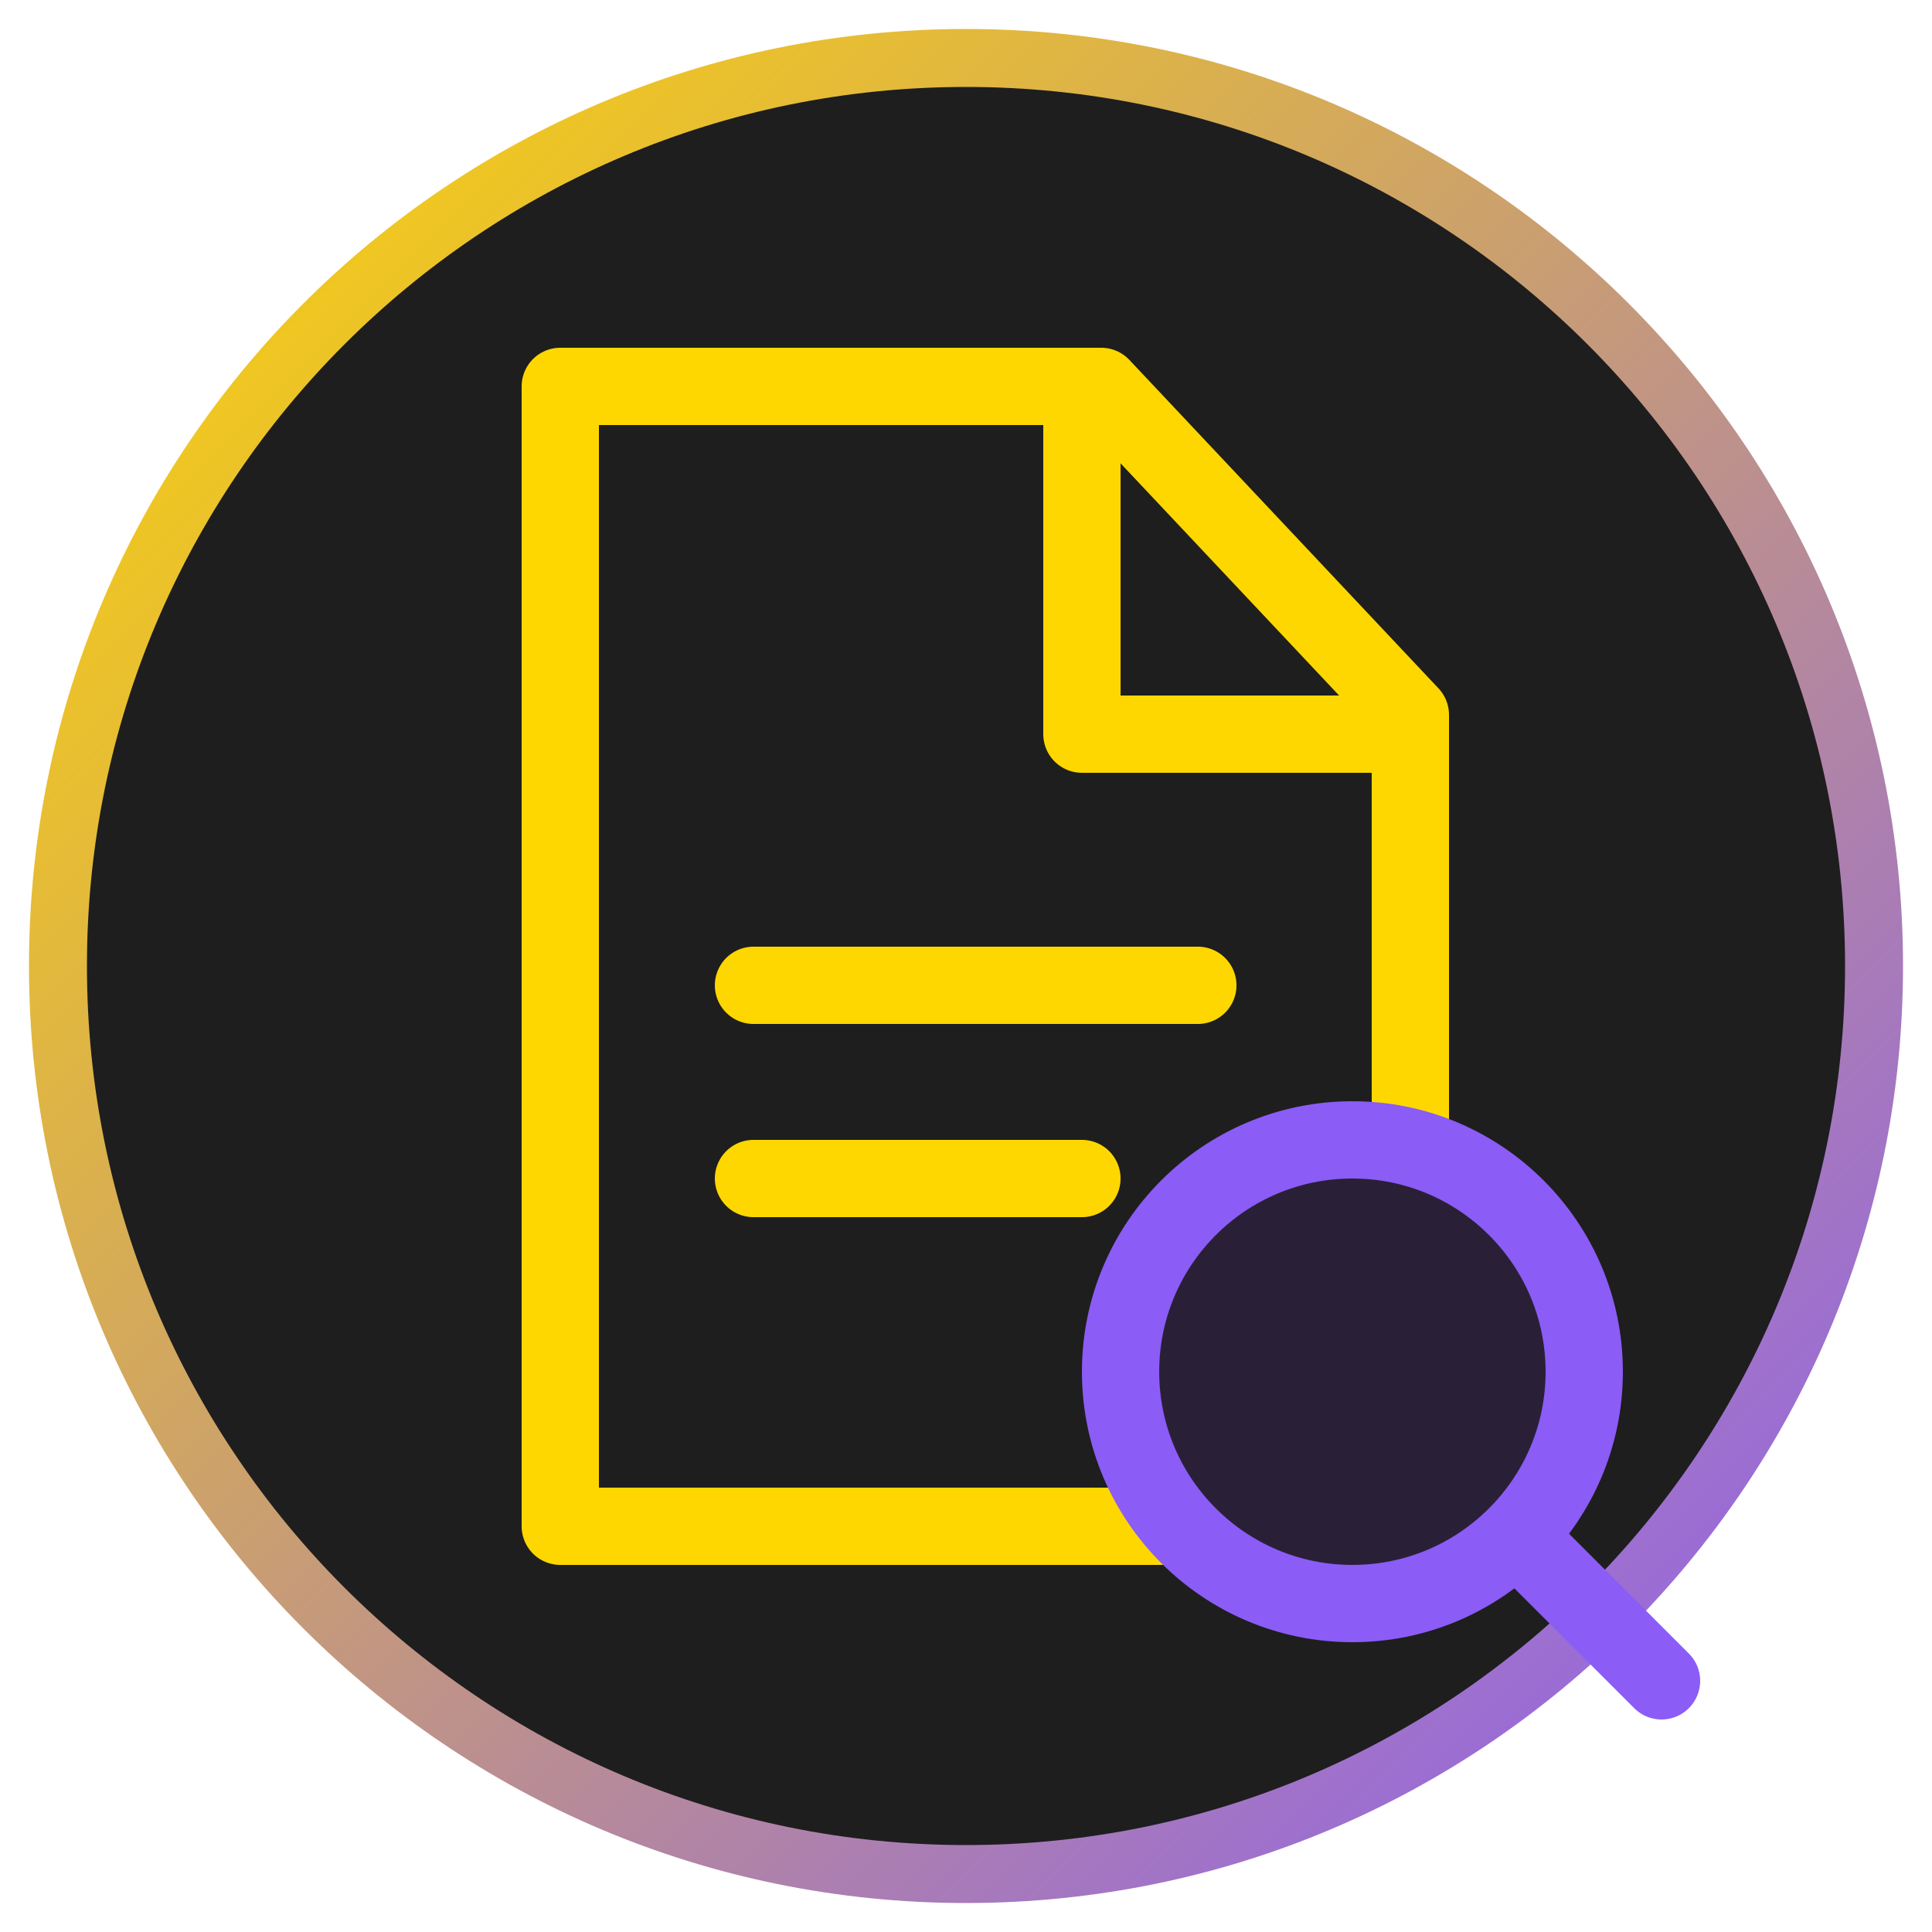
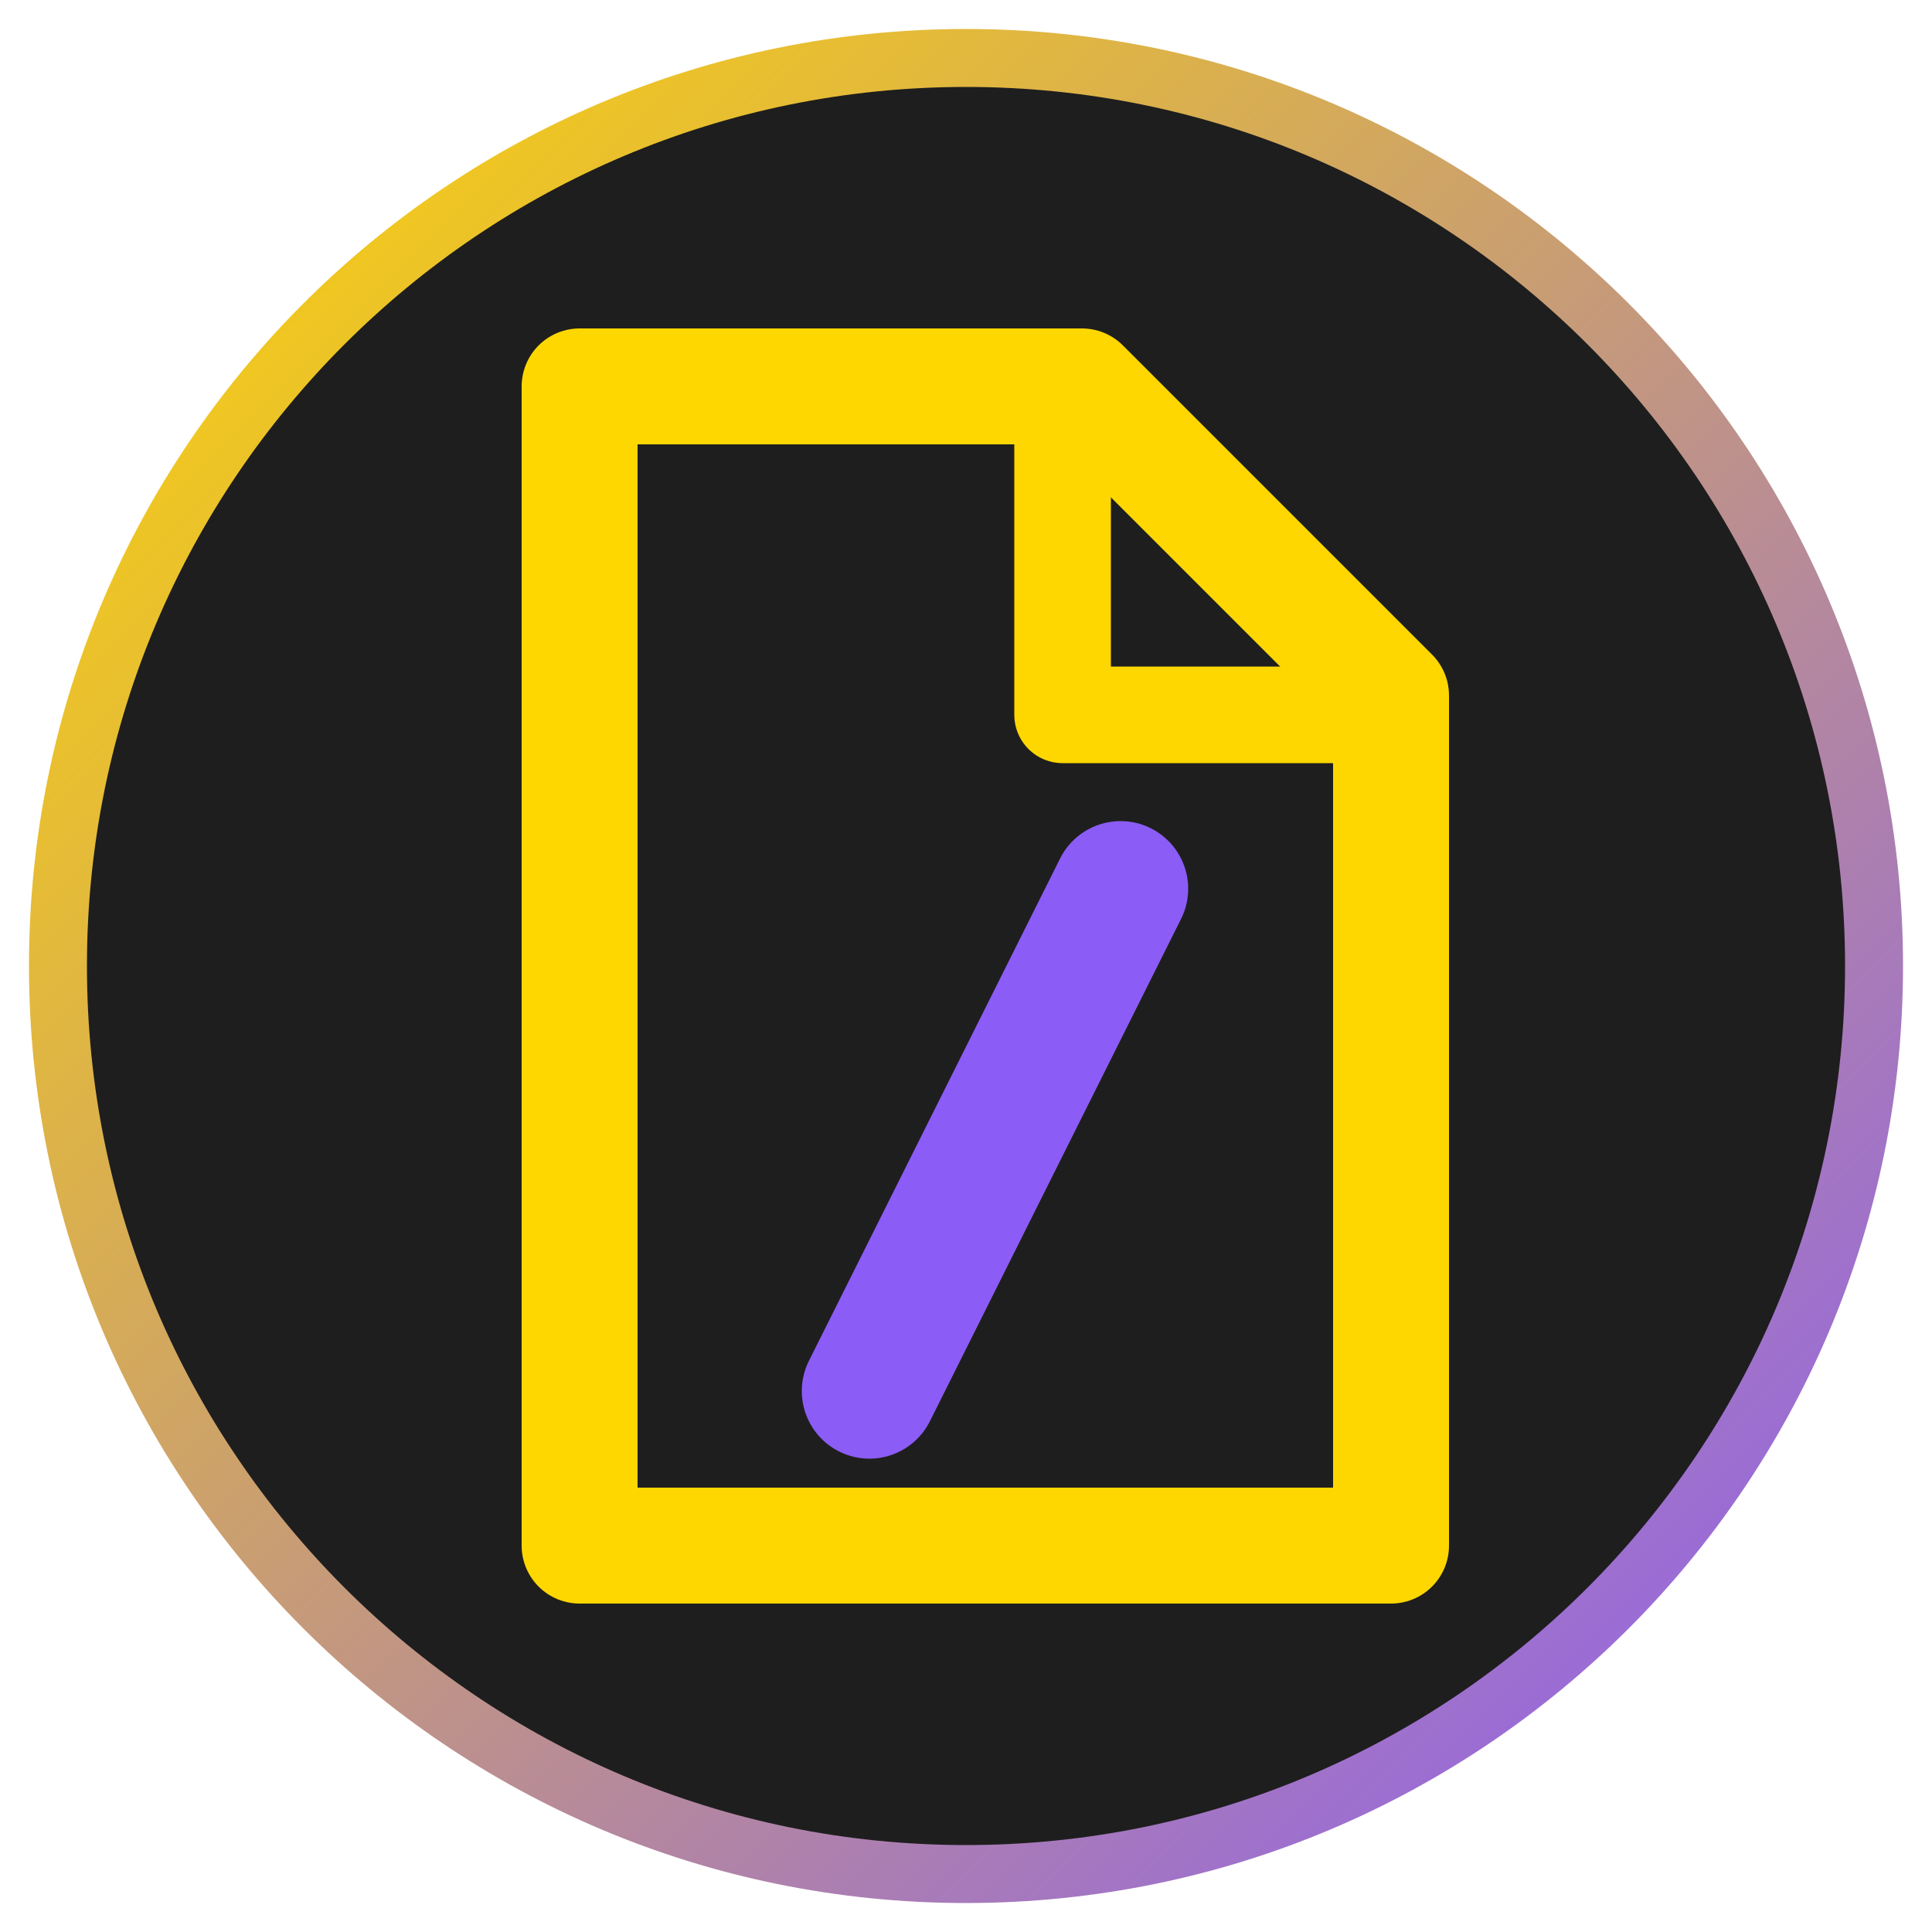
<svg xmlns="http://www.w3.org/2000/svg" viewBox="0 0 100 100">
  <defs>
-     <linearGradient id="rim" x1="0" y1="0" x2="1" y2="1">
-       <stop stop-color="#ffd700" />
-       <stop offset="1" stop-color="#8b5cf6" />
+     <linearGradient id="mimeRing" x1="0%" y1="0%" x2="100%" y2="100%">
+       <stop offset="0%" stop-color="#FFD700">
+         <animate attributeName="stop-color" values="#FFD700;#8B5CF6;#FFD700" dur="3s" repeatCount="indefinite" />
+       </stop>
+       <stop offset="100%" stop-color="#8B5CF6">
+         <animate attributeName="stop-color" values="#8B5CF6;#FFD700;#8B5CF6" dur="3s" repeatCount="indefinite" />
+       </stop>
    </linearGradient>
  </defs>
-   <circle cx="50" cy="50" r="47" fill="#1e1e1e" stroke="url(#rim)" stroke-width="3" />
-   <g fill="none" stroke="#ffd700" stroke-width="4" stroke-linecap="round" stroke-linejoin="round">
-     <path d="M29 20h28l16 17v42H29Z" />
-     <path d="M56 20v18h17M39 51h23M39 61h17" />
-     <circle cx="70" cy="71" r="12" fill="#292037" stroke="#8b5cf6" />
-     <path d="m79 80 7 7" stroke="#8b5cf6" />
-   </g>
+   <circle cx="50" cy="50" r="47" fill="#1e1e1e" stroke="url(#mimeRing)" stroke-width="3" />
+   <path d="M30 20H56L72 36V80H30Z" fill="none" stroke="#FFD700" stroke-width="6" stroke-linejoin="round" />
+   <path d="M55 21V37H71" fill="none" stroke="#FFD700" stroke-width="5" stroke-linejoin="round" />
+   <line x1="58" y1="46" x2="45" y2="72" stroke="#8B5CF6" stroke-width="7" stroke-linecap="round">
+     <animate attributeName="opacity" values="1;0.5;1" dur="2.4s" repeatCount="indefinite" />
+   </line>
</svg>
